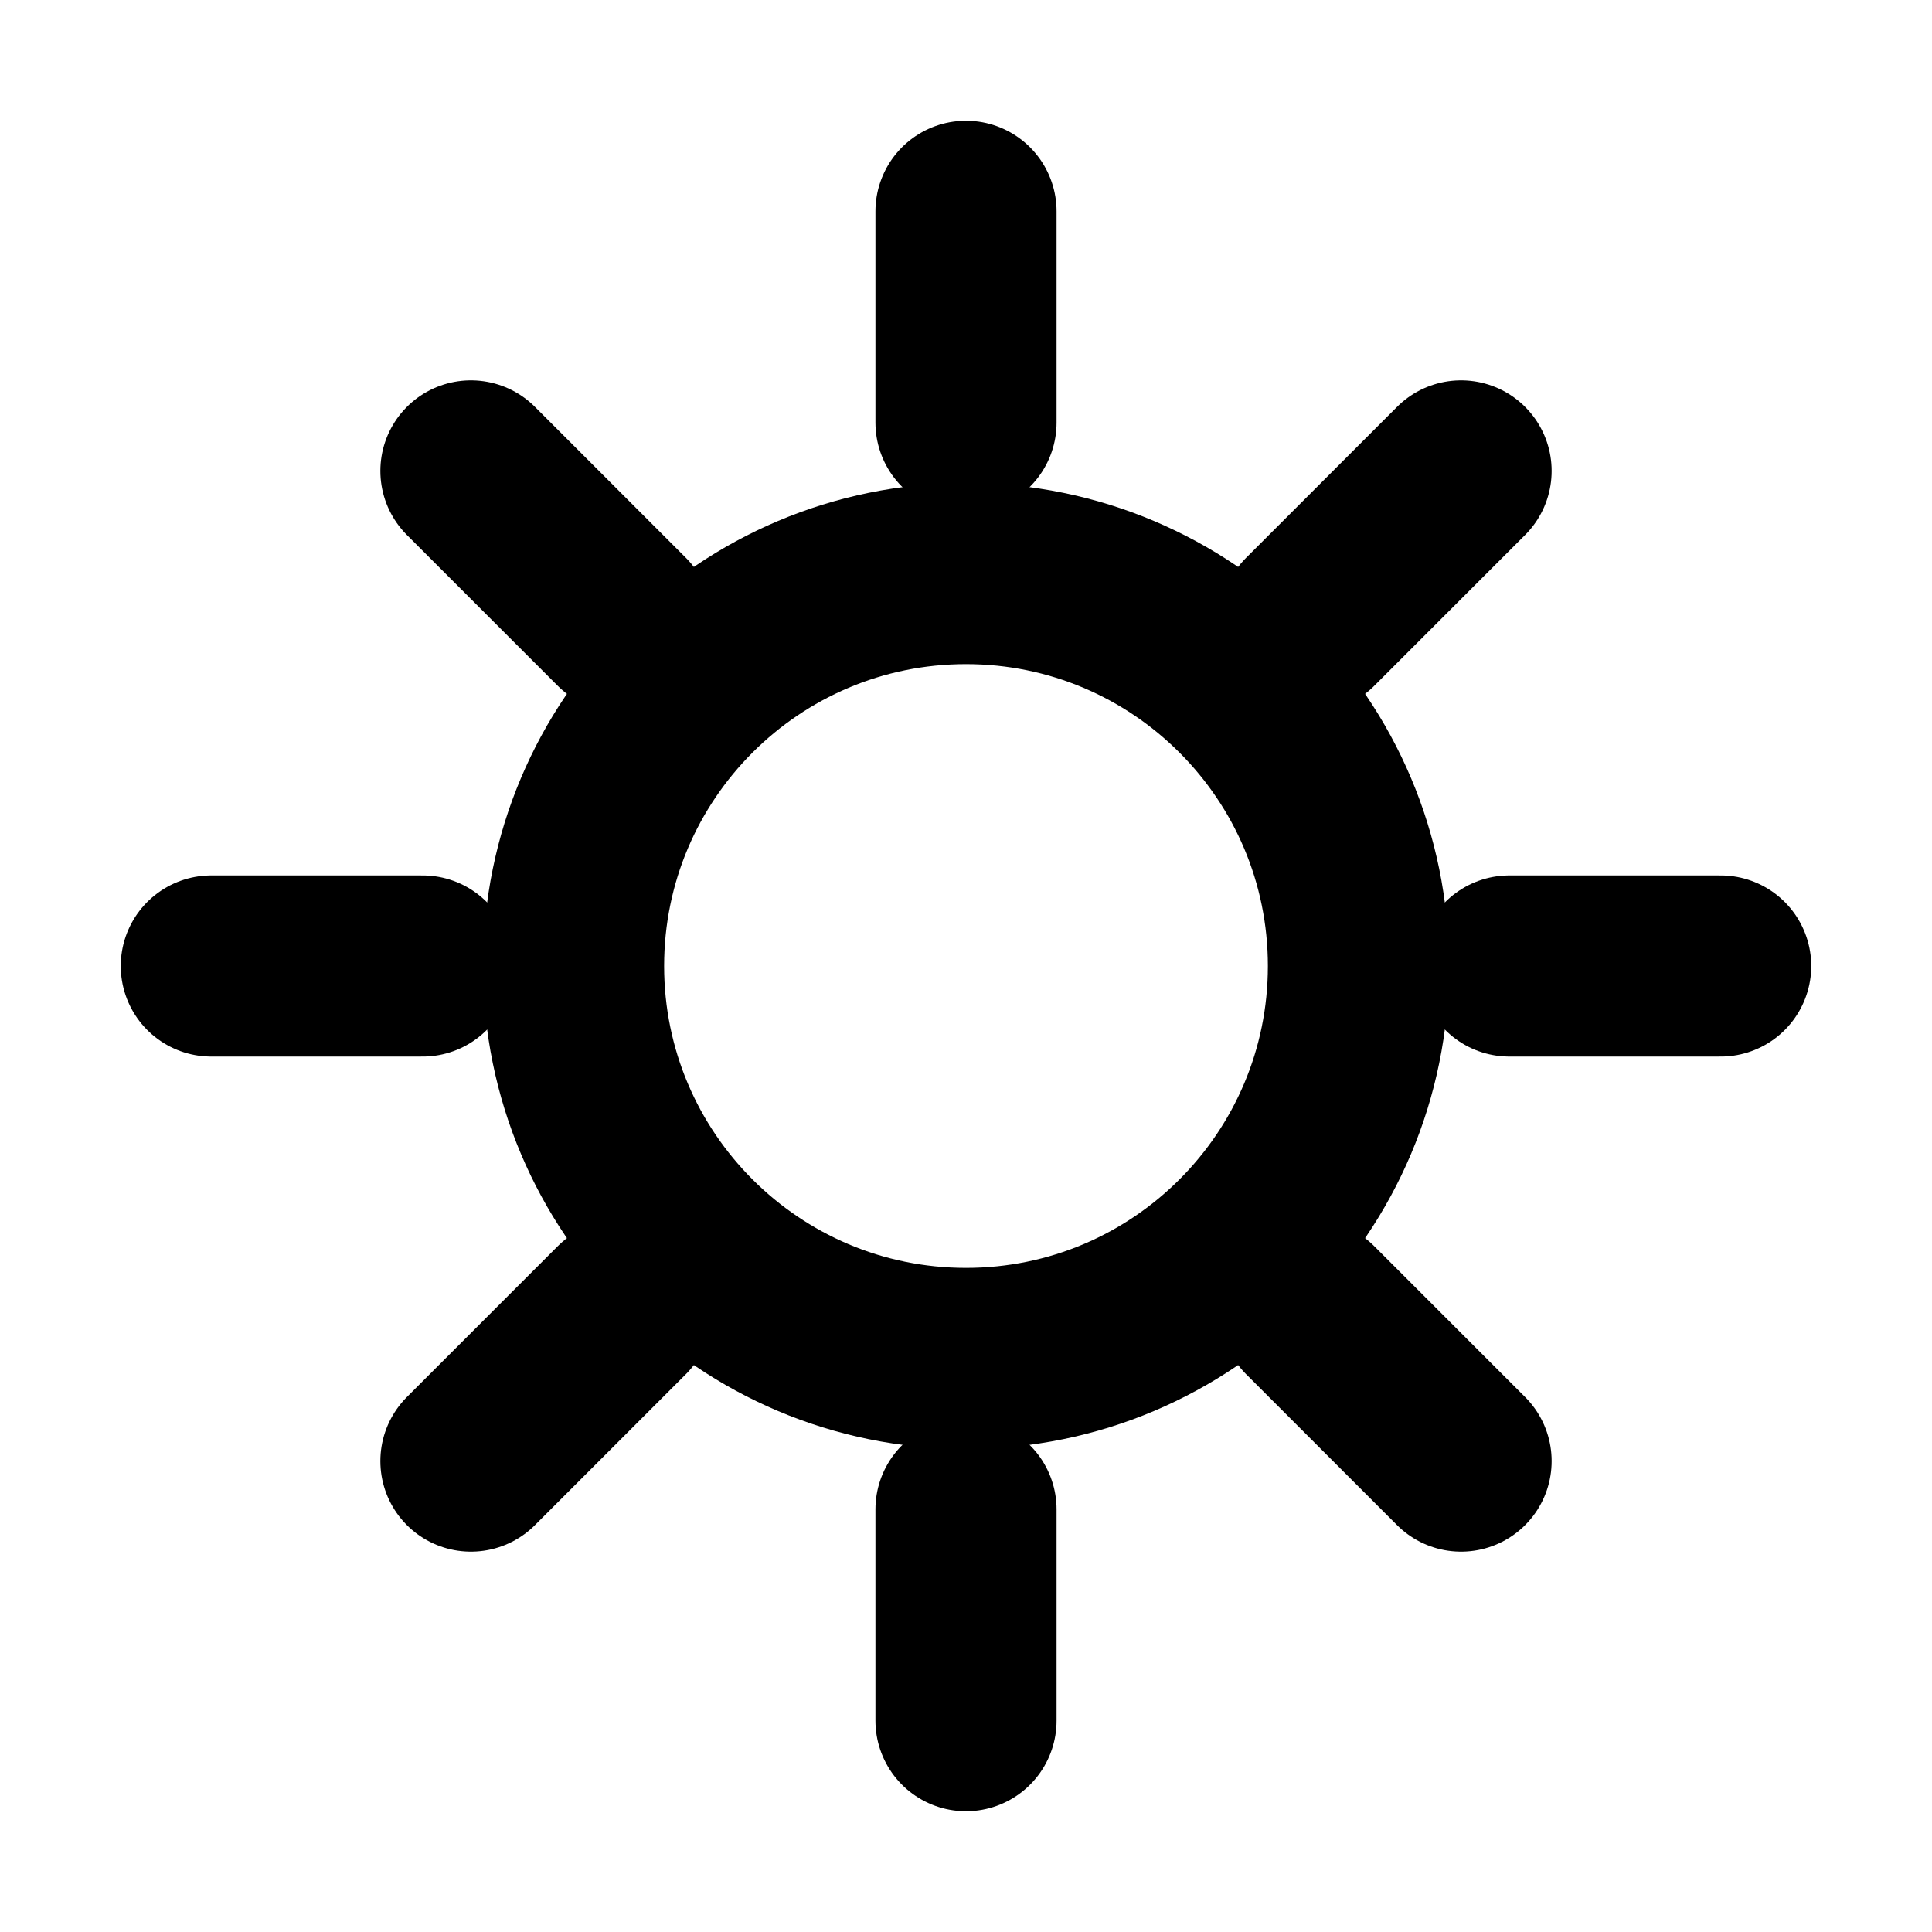
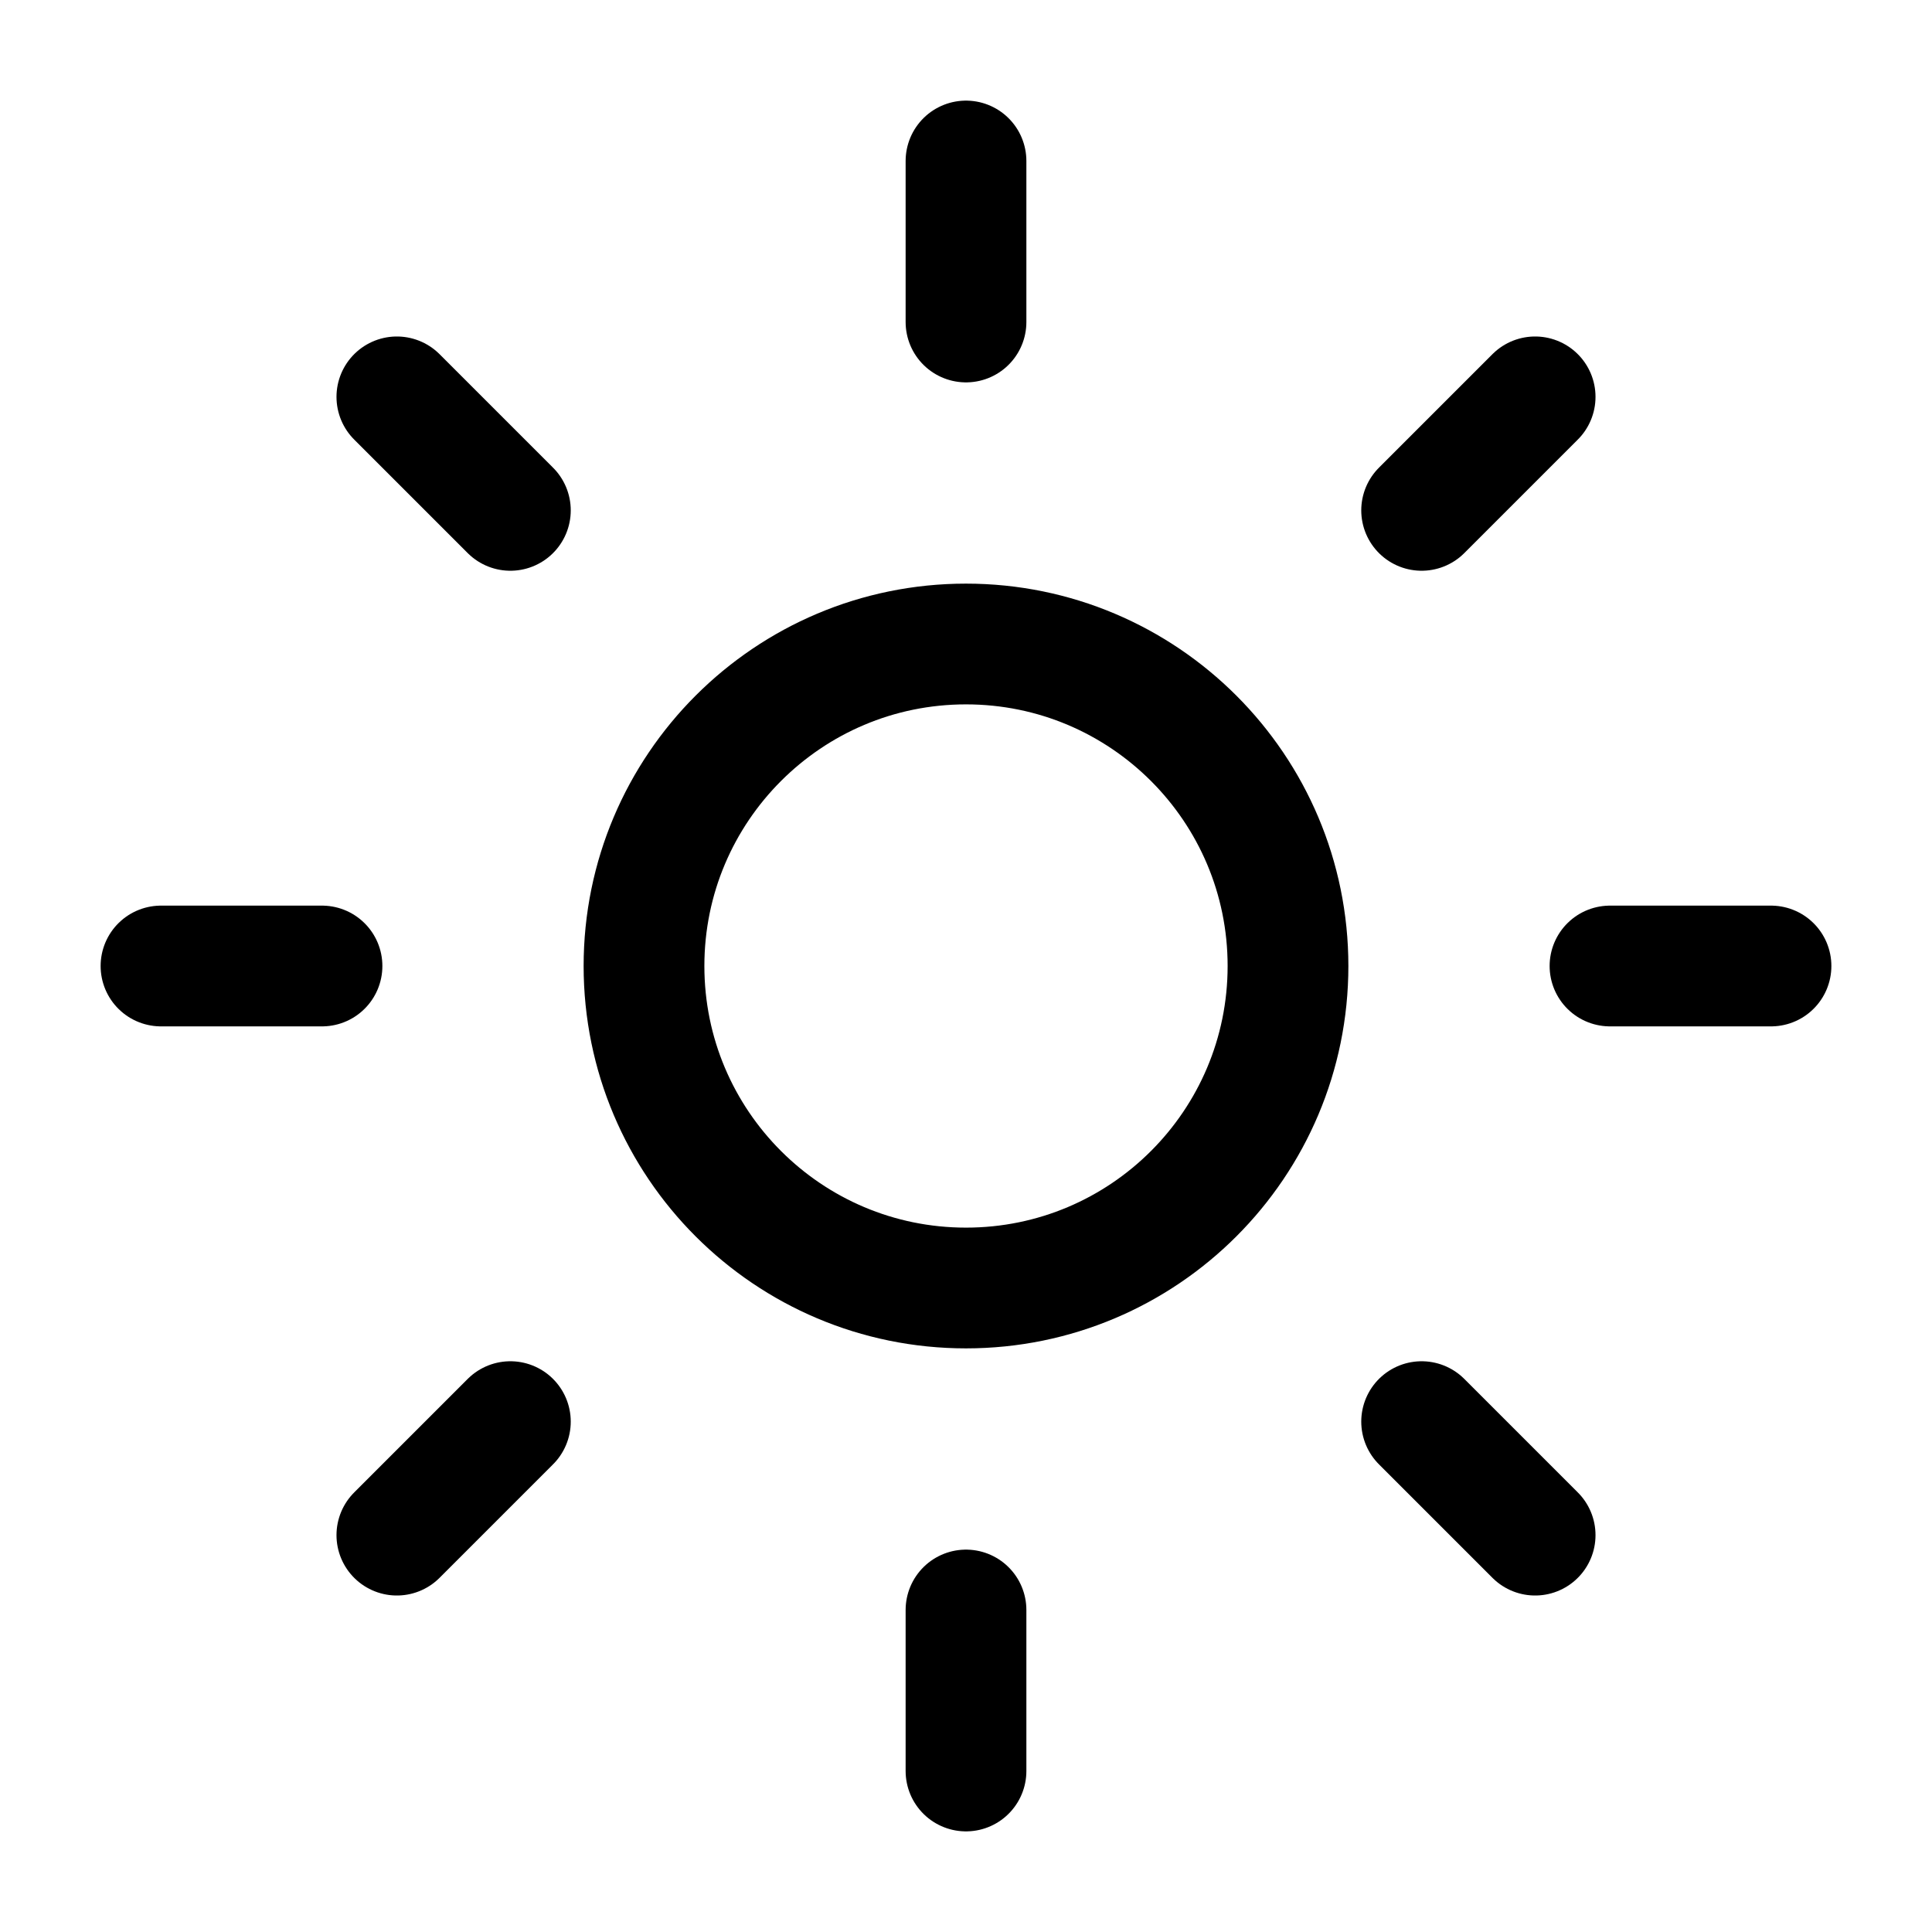
- <svg xmlns="http://www.w3.org/2000/svg" viewBox="0 0 16 16" fill="none" stroke="currentColor" stroke-width="1.5" stroke-linecap="round" stroke-linejoin="round">
-   <circle cx="8" cy="8" r="3.25" />
-   <path d="M8 1.75V3.5M8 12.5V14.25M1.75 8H3.5M12.5 8H14.25M3.9 3.9L5.15 5.15M10.85 10.85L12.1 12.1M3.9 12.1L5.15 10.85M10.85 5.15L12.1 3.9" />
+ <svg xmlns="http://www.w3.org/2000/svg" viewBox="0 0 24 24" fill="none" stroke="currentColor" stroke-width="1.5" stroke-linecap="round" stroke-linejoin="round">
+   <circle cx="12" cy="12" r="4" />
+   <path d="M12 2v2" />
+   <path d="M12 20v2" />
+   <path d="m4.93 4.93 1.41 1.41" />
+   <path d="m17.66 17.66 1.41 1.41" />
+   <path d="M2 12h2" />
+   <path d="M20 12h2" />
+   <path d="m6.34 17.66-1.41 1.41" />
+   <path d="m19.07 4.93-1.41 1.41" />
</svg>
